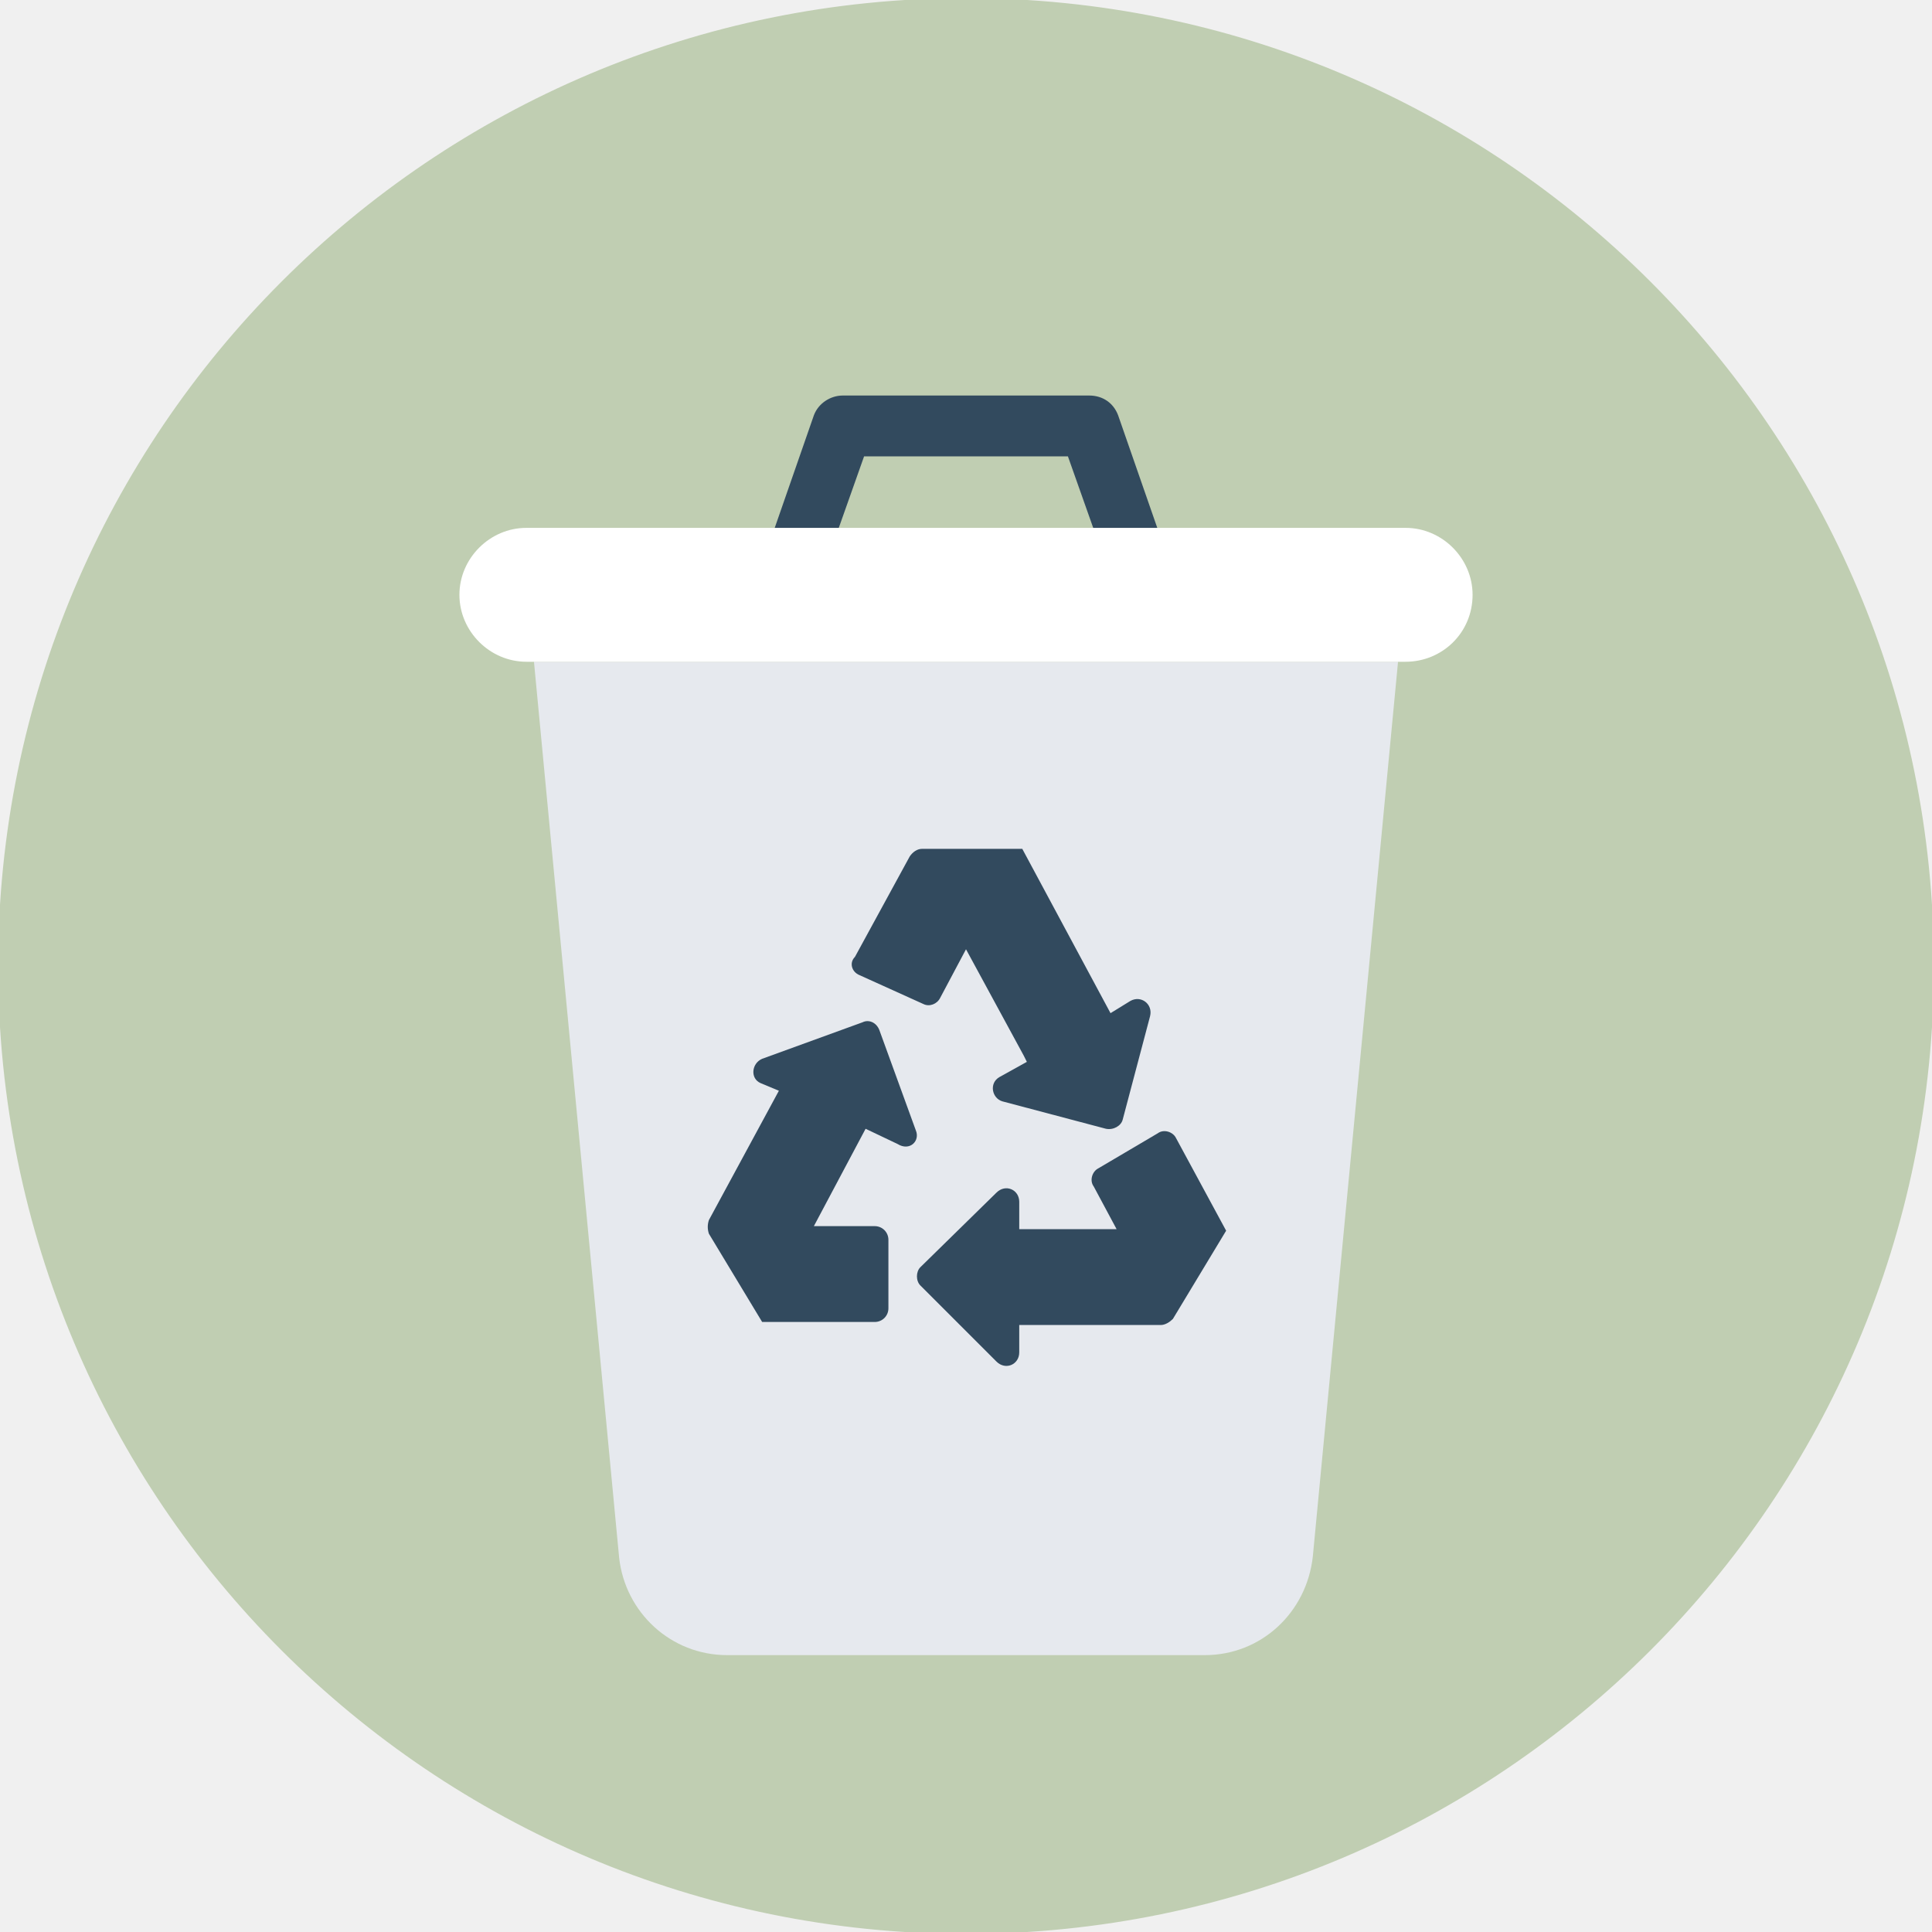
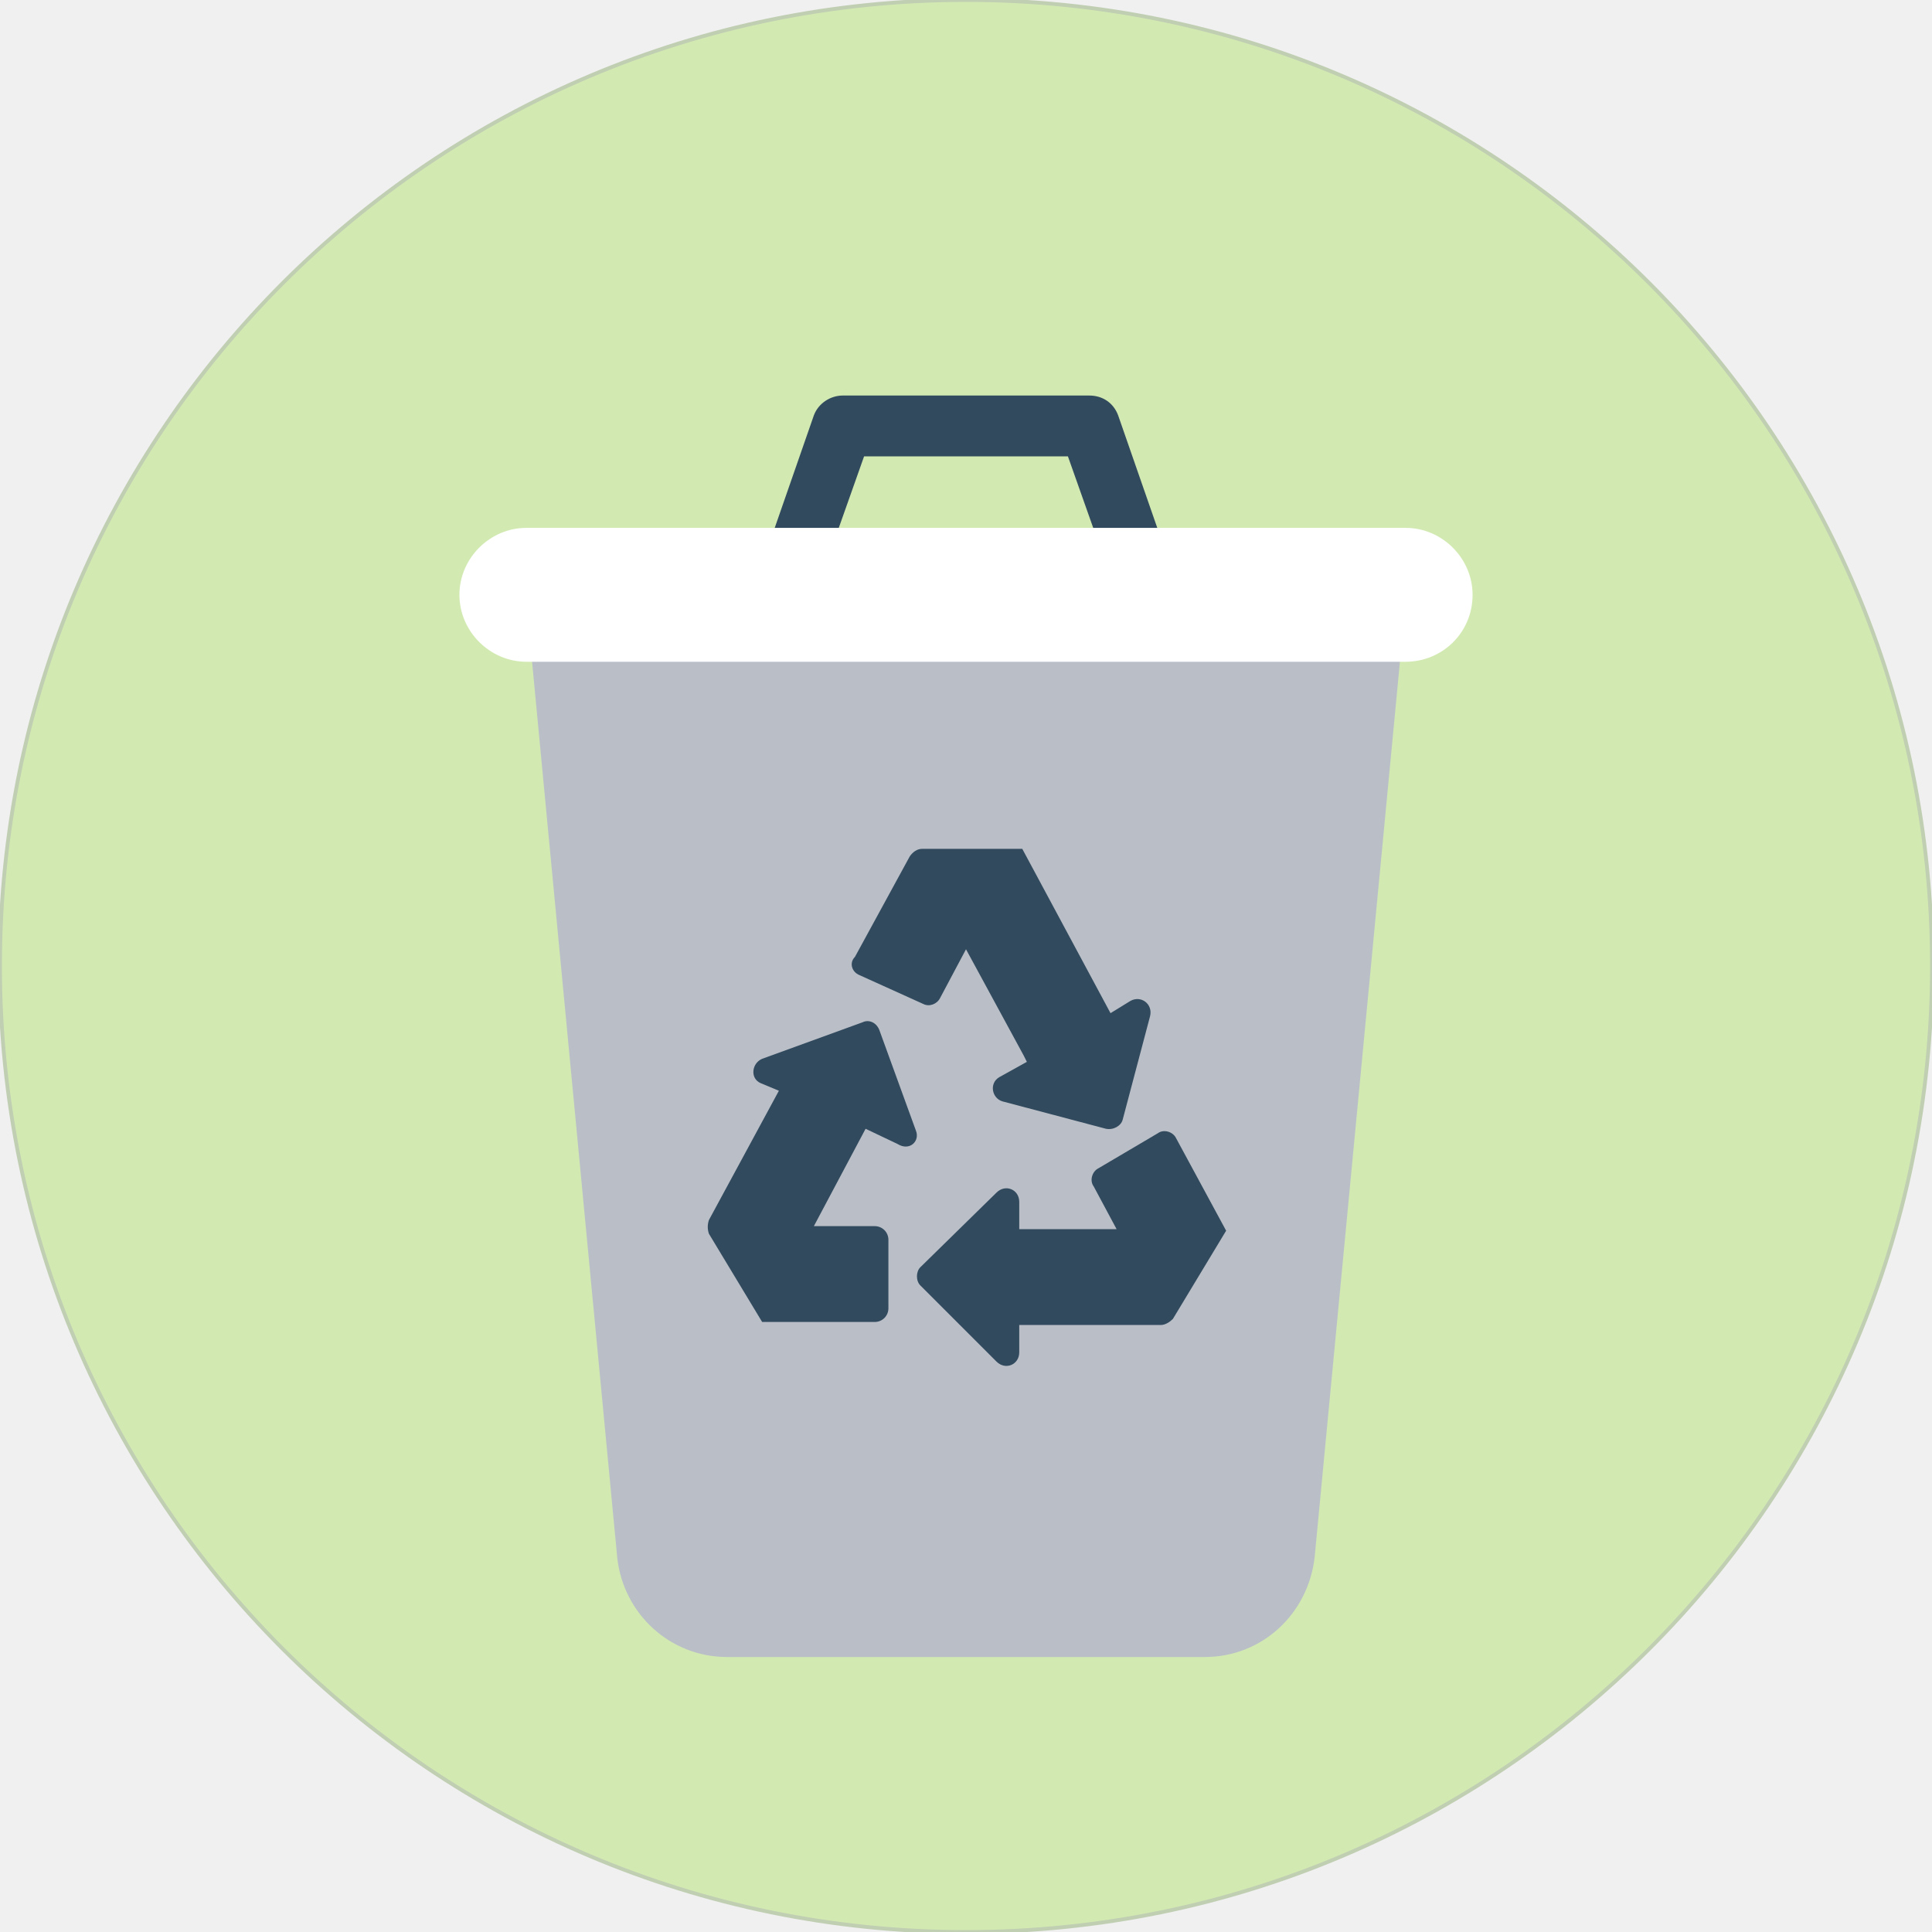
<svg xmlns="http://www.w3.org/2000/svg" version="1.1" id="Layer_1" x="0px" y="0px" viewBox="0 0 508 508" style="enable-background:new 0 0 508 508;" xml:space="preserve">
  <style type="text/css">
- 	.st0{fill:#C0CEB2;stroke:#C0CEB2;stroke-miterlimit:10;}
+ 	.st0{fill:#D2EAB2;stroke:#C0CEB2;stroke-miterlimit:10;}
	.st1{fill:#324A5E;}
- 	.st2{fill:#E6E9EE;}
+ 	.st2{fill:#BABFC7;stroke:#BABFC7;stroke-miterlimit:10;}
	.st3{fill:#FFFFFF;}
</style>
  <circle class="st0" cx="254" cy="254" r="254" />
  <path class="st1" d="M218,146l9.2-26h53.6l9.2,26h16.8L294,109.2c-1.2-3.2-4-5.2-7.6-5.2h-64.8c-3.2,0-6.4,2-7.6,5.2L201.2,146H218z  " />
  <path class="st2" d="M316.8,435.2H191.2c-14.8,0-26.8-11.2-28.4-25.6L140.4,174h227.2l-22.4,235.2  C343.6,424,331.6,435.2,316.8,435.2z" />
  <path class="st3" d="M369.6,174H138.4c-9.6,0-17.6-8-17.6-17.6l0,0c0-9.6,8-17.6,17.6-17.6h231.2c9.6,0,17.6,8,17.6,17.6l0,0  C387.2,166.4,379.2,174,369.6,174z" />
  <g>
    <path class="st1" d="M226,256.4l16.8,7.6c1.6,0.8,3.6,0,4.4-1.6l6.8-12.8l15.2,28l0.8,1.6l-7.2,4c-2.8,1.6-2,5.6,0.8,6.4l27.2,7.2   c2,0.4,4-0.8,4.4-2.4l7.2-27.2c0.8-3.2-2.4-5.6-5.2-4l-5.2,3.2l-23.2-43.2l0,0l0,0l0,0l0,0h-26.4c-1.2,0-2.4,0.8-3.2,2l-14.4,26.4   C223.2,253.2,224,255.6,226,256.4z" />
    <path class="st1" d="M309.2,299.2c-0.8-1.6-3.2-2.4-4.8-1.2l-15.6,9.2c-1.6,0.8-2.4,3.2-1.2,4.8l6,11.2H268V316   c0-3.2-3.6-4.8-6-2.4l-20,19.6c-1.2,1.2-1.2,3.6,0,4.8l20,20c2.4,2.4,6,0.8,6-2.4v-7.2h37.2c1.2,0,2.4-0.8,3.2-1.6l14-23.2   L309.2,299.2z" />
    <path class="st1" d="M240.8,297.2l-9.6-26.4c-0.8-2-2.8-2.8-4.4-2l-26.4,9.6c-2.8,1.2-3.2,5.2-0.4,6.4l4.8,2l-18.4,34   c-0.4,1.2-0.4,2.4,0,3.6l14,23.2H230c2,0,3.6-1.6,3.6-3.6v-18c0-2-1.6-3.6-3.6-3.6h-16l13.6-25.6l8.4,4   C239.2,302.8,242,300,240.8,297.2z" />
  </g>
</svg>
